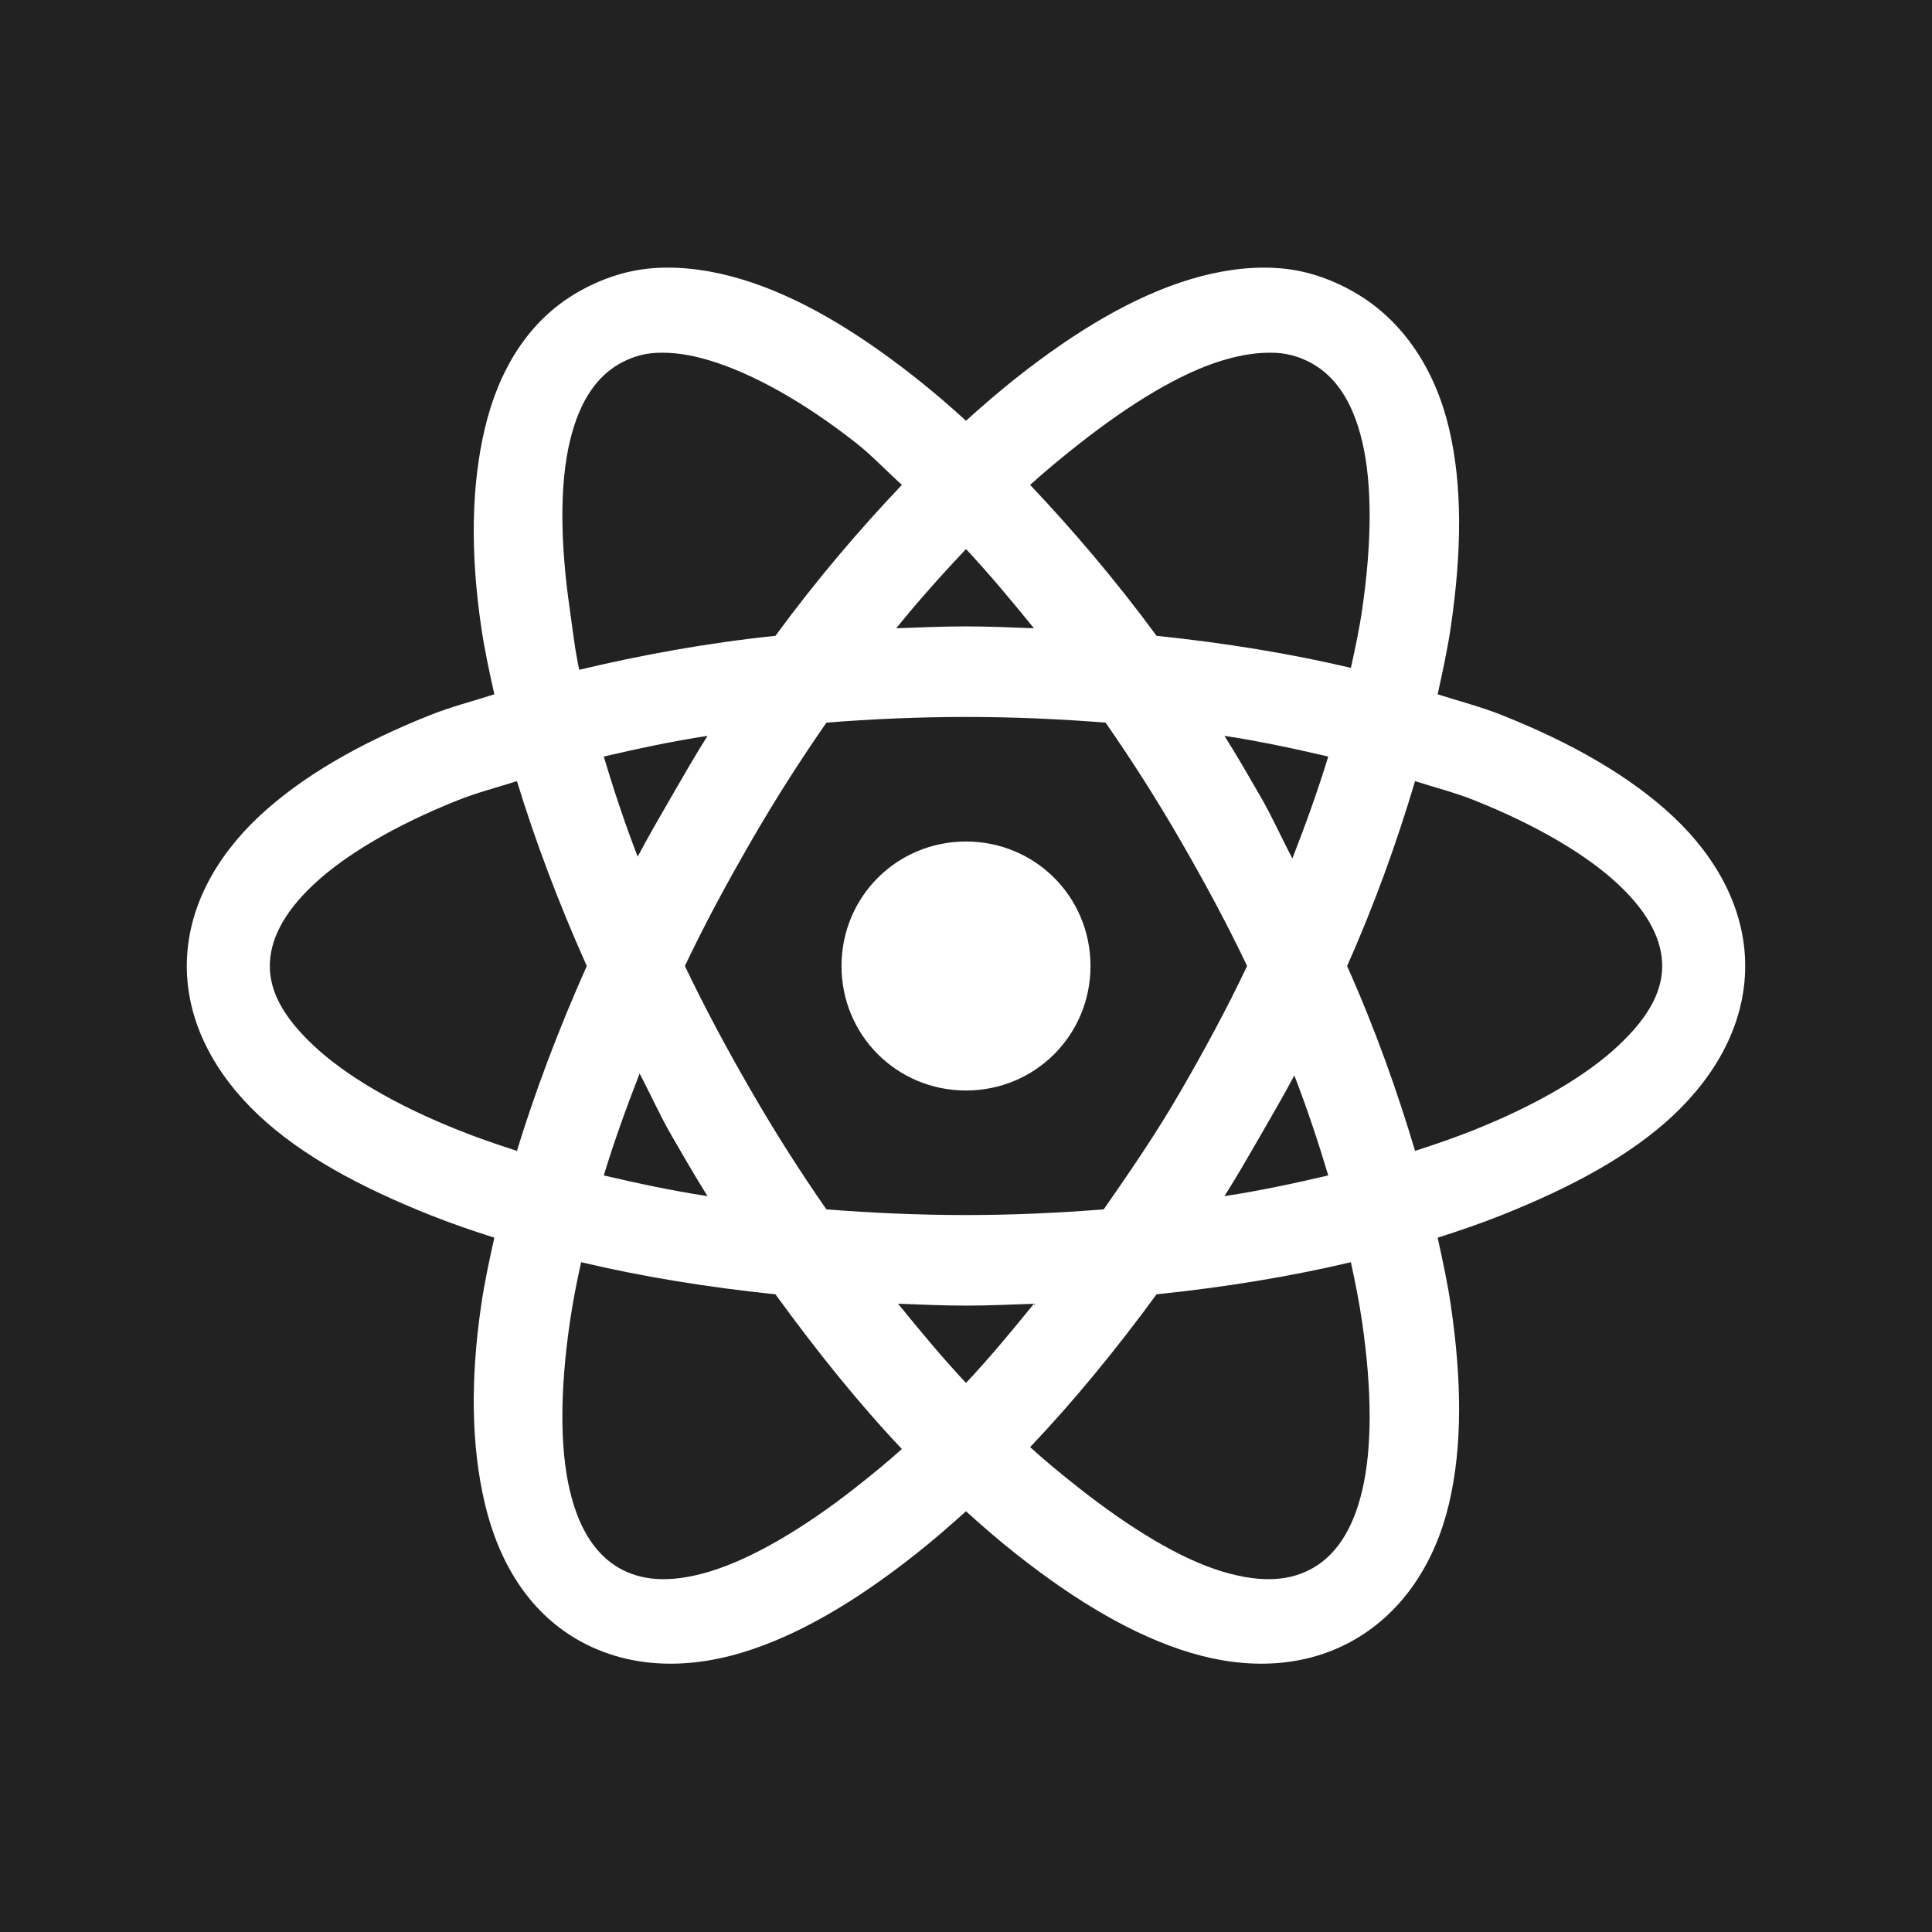
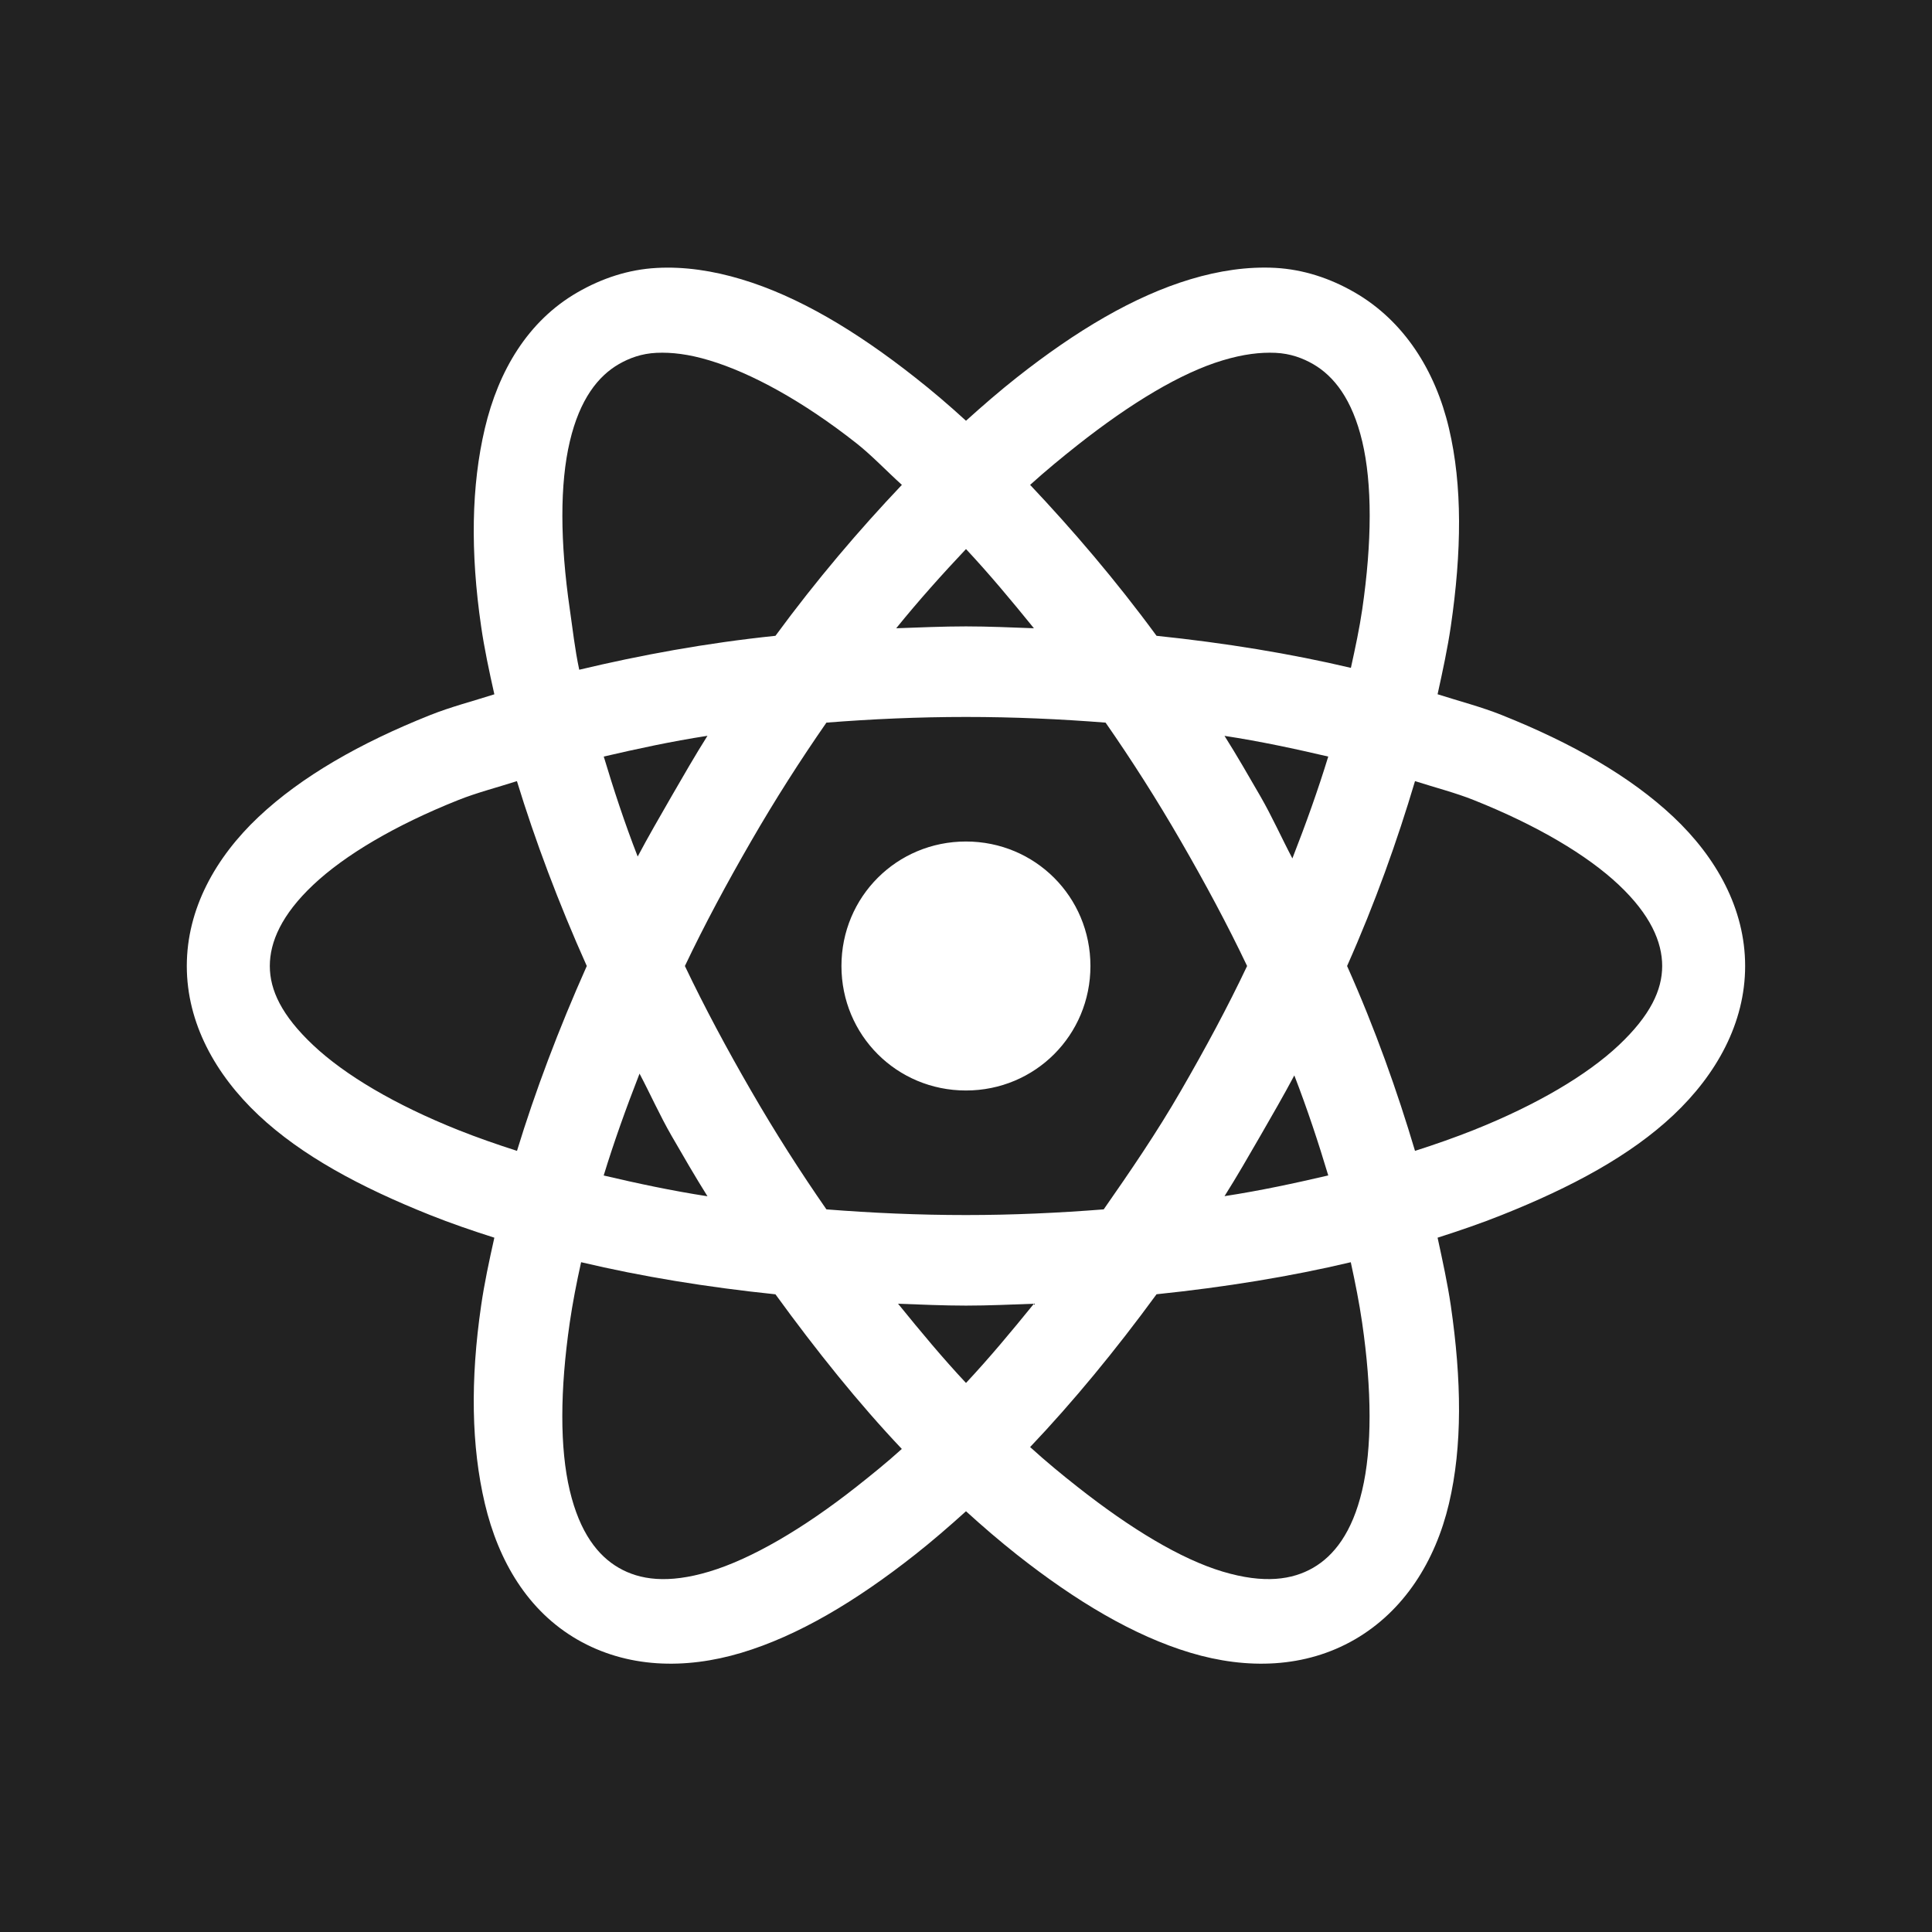
- <svg xmlns="http://www.w3.org/2000/svg" id="svg3039" version="1.1" width="32" height="32">
-   <defs id="defs3043">
-     <clipPath clipPathUnits="userSpaceOnUse" id="clipPath3053">
-       <rect style="fill:#000000;fill-opacity:1;stroke:none" id="rect3055" width="91.636" height="88.112" x="-39.65" y="41.413" />
-     </clipPath>
-   </defs>
-   <path style="fill:#222222;fill-opacity:1;stroke:none" d="M 0 0 L 0 32 L 32 32 L 32 0 L 0 0 z M 10.875 4.438 C 11.337 4.412 11.813 4.484 12.281 4.625 C 13.218 4.906 14.177 5.478 15.156 6.25 C 15.443 6.476 15.712 6.706 16 6.969 C 16.28 6.716 16.566 6.469 16.844 6.25 C 17.823 5.478 18.782 4.906 19.719 4.625 C 20.187 4.484 20.663 4.412 21.125 4.438 C 21.587 4.463 22.028 4.607 22.438 4.844 C 23.257 5.317 23.775 6.142 24 7.094 C 24.225 8.046 24.211 9.141 24.031 10.375 C 23.979 10.737 23.896 11.117 23.812 11.5 C 24.18 11.617 24.54 11.71 24.875 11.844 C 26.033 12.305 27.007 12.861 27.719 13.531 C 28.431 14.202 28.906 15.054 28.906 16 C 28.906 16.946 28.431 17.798 27.719 18.469 C 27.007 19.139 26.033 19.663 24.875 20.125 C 24.54 20.259 24.18 20.383 23.812 20.5 C 23.896 20.883 23.979 21.264 24.031 21.625 C 24.211 22.859 24.225 23.954 24 24.906 C 23.775 25.858 23.257 26.683 22.438 27.156 C 21.618 27.629 20.656 27.656 19.719 27.375 C 18.782 27.094 17.823 26.522 16.844 25.75 C 16.562 25.527 16.284 25.29 16 25.031 C 15.72 25.284 15.434 25.531 15.156 25.75 C 14.177 26.522 13.218 27.094 12.281 27.375 C 11.344 27.656 10.382 27.629 9.562 27.156 C 8.743 26.683 8.256 25.858 8.031 24.906 C 7.806 23.954 7.789 22.859 7.969 21.625 C 8.021 21.263 8.102 20.883 8.188 20.5 C 7.82 20.383 7.46 20.259 7.125 20.125 C 5.967 19.663 4.993 19.139 4.281 18.469 C 3.569 17.798 3.094 16.946 3.094 16 C 3.094 15.054 3.569 14.202 4.281 13.531 C 4.993 12.861 5.967 12.305 7.125 11.844 C 7.46 11.71 7.82 11.617 8.188 11.5 C 8.102 11.117 8.021 10.737 7.969 10.375 C 7.789 9.141 7.806 8.046 8.031 7.094 C 8.256 6.142 8.743 5.317 9.562 4.844 C 9.972 4.607 10.413 4.463 10.875 4.438 z M 10.875 5.844 C 10.626 5.855 10.422 5.932 10.25 6.031 C 9.906 6.23 9.603 6.612 9.438 7.312 C 9.272 8.013 9.275 8.974 9.438 10.094 C 9.484 10.414 9.519 10.748 9.594 11.094 C 10.599 10.854 11.693 10.651 12.844 10.531 C 13.521 9.607 14.231 8.776 14.938 8.031 C 14.677 7.795 14.441 7.544 14.188 7.344 C 13.299 6.643 12.44 6.176 11.75 5.969 C 11.405 5.865 11.124 5.833 10.875 5.844 z M 21.125 5.844 C 20.876 5.833 20.595 5.865 20.25 5.969 C 19.56 6.176 18.732 6.674 17.844 7.375 C 17.591 7.575 17.322 7.796 17.062 8.031 C 17.768 8.778 18.478 9.608 19.156 10.531 C 20.293 10.649 21.381 10.827 22.375 11.062 C 22.449 10.725 22.517 10.408 22.562 10.094 C 22.725 8.974 22.728 8.013 22.562 7.312 C 22.397 6.612 22.094 6.23 21.75 6.031 C 21.578 5.932 21.374 5.855 21.125 5.844 z M 16 9.094 C 15.617 9.5 15.222 9.939 14.844 10.406 C 15.223 10.393 15.612 10.375 16 10.375 C 16.378 10.375 16.756 10.393 17.125 10.406 C 16.747 9.94 16.38 9.5 16 9.094 z M 16 11.875 C 15.207 11.875 14.437 11.91 13.688 11.969 C 13.257 12.59 12.84 13.241 12.438 13.938 C 12.037 14.632 11.669 15.314 11.344 16 C 11.667 16.678 12.041 17.376 12.438 18.062 C 12.84 18.759 13.256 19.411 13.688 20.031 C 14.437 20.09 15.207 20.125 16 20.125 C 16.782 20.125 17.542 20.089 18.281 20.031 C 18.715 19.408 19.158 18.763 19.562 18.062 C 19.963 17.368 20.331 16.686 20.656 16 C 20.33 15.315 19.963 14.632 19.562 13.938 C 19.161 13.243 18.744 12.59 18.312 11.969 C 17.563 11.91 16.793 11.875 16 11.875 z M 11.719 12.188 C 11.112 12.281 10.551 12.403 10 12.531 C 10.161 13.067 10.343 13.624 10.562 14.188 C 10.738 13.856 10.933 13.52 11.125 13.188 C 11.321 12.848 11.515 12.511 11.719 12.188 z M 20.281 12.188 C 20.485 12.511 20.679 12.848 20.875 13.188 C 21.071 13.527 21.227 13.88 21.406 14.219 C 21.633 13.637 21.831 13.083 22 12.531 C 21.449 12.403 20.888 12.281 20.281 12.188 z M 8.562 12.938 C 8.23 13.044 7.892 13.131 7.594 13.25 C 6.542 13.669 5.711 14.163 5.188 14.656 C 4.664 15.15 4.469 15.602 4.469 16 C 4.469 16.398 4.664 16.819 5.188 17.312 C 5.711 17.806 6.542 18.3 7.594 18.719 C 7.892 18.838 8.23 18.956 8.562 19.062 C 8.863 18.08 9.251 17.049 9.719 16 C 9.25 14.953 8.863 13.921 8.562 12.938 z M 23.438 12.938 C 23.145 13.921 22.779 14.953 22.312 16 C 22.778 17.043 23.144 18.077 23.438 19.062 C 23.77 18.956 24.108 18.838 24.406 18.719 C 25.458 18.3 26.289 17.806 26.812 17.312 C 27.336 16.819 27.531 16.398 27.531 16 C 27.531 15.602 27.336 15.15 26.812 14.656 C 26.289 14.163 25.458 13.669 24.406 13.25 C 24.108 13.131 23.77 13.044 23.438 12.938 z M 16 13.938 C 17.146 13.938 18.062 14.854 18.062 16 C 18.062 17.146 17.146 18.062 16 18.062 C 14.854 18.062 13.938 17.146 13.938 16 C 13.938 14.854 14.854 13.938 16 13.938 z M 10.594 17.781 C 10.367 18.363 10.169 18.917 10 19.469 C 10.551 19.597 11.112 19.719 11.719 19.812 C 11.515 19.487 11.322 19.153 11.125 18.812 C 10.929 18.473 10.773 18.12 10.594 17.781 z M 21.438 17.812 C 21.262 18.144 21.067 18.48 20.875 18.812 C 20.679 19.152 20.485 19.489 20.281 19.812 C 20.888 19.719 21.449 19.597 22 19.469 C 21.839 18.932 21.656 18.376 21.438 17.812 z M 9.625 20.906 C 9.548 21.254 9.484 21.584 9.438 21.906 C 9.275 23.026 9.272 23.987 9.438 24.688 C 9.603 25.388 9.906 25.77 10.25 25.969 C 10.594 26.168 11.06 26.238 11.75 26.031 C 12.44 25.824 13.299 25.326 14.188 24.625 C 14.431 24.433 14.689 24.225 14.938 24 C 14.224 23.246 13.525 22.376 12.844 21.438 C 11.706 21.32 10.62 21.142 9.625 20.906 z M 22.375 20.906 C 21.38 21.142 20.294 21.32 19.156 21.438 C 18.474 22.37 17.774 23.219 17.062 23.969 C 17.322 24.205 17.591 24.425 17.844 24.625 C 18.732 25.326 19.56 25.824 20.25 26.031 C 20.94 26.238 21.406 26.168 21.75 25.969 C 22.094 25.77 22.397 25.388 22.562 24.688 C 22.728 23.987 22.725 23.026 22.562 21.906 C 22.516 21.584 22.45 21.255 22.375 20.906 z M 14.875 21.594 C 15.253 22.06 15.619 22.499 16 22.906 C 16.381 22.5 16.747 22.061 17.125 21.594 C 16.756 21.607 16.378 21.625 16 21.625 C 15.622 21.625 15.244 21.607 14.875 21.594 z " id="rect3049" />
+ <svg xmlns="http://www.w3.org/2000/svg" version="1.1" width="32" height="32">
+   <path d="M 0,0 0,32 32,32 32,0 0,0 z m 10.875,4.438 c 0.462,-0.026 0.938,0.047 1.406,0.188 0.937,0.281 1.896,0.853 2.875,1.625 C 15.443,6.476 15.712,6.706 16,6.969 16.28,6.716 16.566,6.469 16.844,6.25 c 0.979,-0.772 1.938,-1.344 2.875,-1.625 0.468,-0.141 0.944,-0.213 1.406,-0.188 0.462,0.026 0.903,0.17 1.312,0.406 0.82,0.473 1.338,1.298 1.562,2.25 0.225,0.952 0.211,2.047 0.031,3.281 -0.053,0.362 -0.135,0.742 -0.219,1.125 0.367,0.117 0.727,0.21 1.062,0.344 1.158,0.462 2.132,1.017 2.844,1.688 0.712,0.671 1.188,1.522 1.188,2.469 0,0.946 -0.476,1.798 -1.188,2.469 -0.712,0.671 -1.686,1.195 -2.844,1.656 -0.335,0.134 -0.695,0.258 -1.062,0.375 0.083,0.383 0.166,0.764 0.219,1.125 0.179,1.234 0.194,2.329 -0.031,3.281 -0.225,0.952 -0.743,1.777 -1.562,2.25 -0.82,0.473 -1.782,0.5 -2.719,0.219 -0.937,-0.281 -1.896,-0.853 -2.875,-1.625 C 16.562,25.527 16.284,25.29 16,25.031 c -0.28,0.253 -0.566,0.5 -0.844,0.719 -0.979,0.772 -1.938,1.344 -2.875,1.625 C 11.344,27.656 10.382,27.629 9.562,27.156 8.743,26.683 8.256,25.858 8.031,24.906 7.806,23.954 7.789,22.859 7.969,21.625 8.021,21.263 8.102,20.883 8.188,20.5 7.82,20.383 7.46,20.259 7.125,20.125 5.967,19.663 4.993,19.139 4.281,18.469 3.569,17.798 3.094,16.946 3.094,16 c 0,-0.946 0.476,-1.798 1.188,-2.469 C 4.993,12.861 5.967,12.305 7.125,11.844 7.46,11.71 7.82,11.617 8.188,11.5 8.102,11.117 8.021,10.737 7.969,10.375 7.789,9.141 7.806,8.046 8.031,7.094 8.256,6.142 8.743,5.317 9.562,4.844 9.972,4.607 10.413,4.463 10.875,4.438 z m 0,1.406 C 10.626,5.855 10.422,5.932 10.25,6.031 9.906,6.23 9.603,6.612 9.438,7.312 c -0.166,0.701 -0.163,1.661 0,2.781 0.047,0.321 0.082,0.654 0.156,1 1.005,-0.24 2.099,-0.443 3.25,-0.562 0.678,-0.924 1.388,-1.756 2.094,-2.5 C 14.677,7.795 14.441,7.544 14.188,7.344 13.299,6.643 12.44,6.176 11.75,5.969 11.405,5.865 11.124,5.833 10.875,5.844 z m 10.25,0 C 20.876,5.833 20.595,5.865 20.25,5.969 19.56,6.176 18.732,6.674 17.844,7.375 17.591,7.575 17.322,7.796 17.062,8.031 c 0.705,0.747 1.416,1.576 2.094,2.5 1.137,0.118 2.224,0.296 3.219,0.531 0.074,-0.337 0.142,-0.655 0.188,-0.969 0.163,-1.12 0.166,-2.081 0,-2.781 C 22.397,6.612 22.094,6.23 21.75,6.031 21.578,5.932 21.374,5.855 21.125,5.844 z M 16,9.094 C 15.617,9.5 15.222,9.939 14.844,10.406 15.223,10.393 15.612,10.375 16,10.375 c 0.378,0 0.756,0.018 1.125,0.031 C 16.747,9.94 16.38,9.5 16,9.094 z m 0,2.781 c -0.793,0 -1.563,0.035 -2.312,0.094 -0.431,0.621 -0.848,1.272 -1.25,1.969 -0.401,0.694 -0.768,1.377 -1.094,2.062 0.323,0.678 0.697,1.376 1.094,2.062 0.402,0.697 0.819,1.348 1.25,1.969 0.749,0.059 1.519,0.094 2.312,0.094 0.782,0 1.542,-0.036 2.281,-0.094 0.434,-0.623 0.877,-1.268 1.281,-1.969 C 19.963,17.368 20.331,16.686 20.656,16 20.33,15.315 19.963,14.632 19.562,13.938 19.161,13.243 18.744,12.59 18.312,11.969 17.563,11.91 16.793,11.875 16,11.875 z m -4.281,0.312 C 11.112,12.281 10.551,12.403 10,12.531 c 0.161,0.536 0.343,1.093 0.562,1.656 0.176,-0.332 0.371,-0.668 0.562,-1 0.196,-0.339 0.39,-0.677 0.594,-1 z m 8.562,0 c 0.204,0.323 0.398,0.661 0.594,1 0.196,0.34 0.352,0.692 0.531,1.031 C 21.633,13.637 21.831,13.083 22,12.531 21.449,12.403 20.888,12.281 20.281,12.188 z M 8.562,12.938 C 8.23,13.044 7.892,13.131 7.594,13.25 6.542,13.669 5.711,14.163 5.188,14.656 4.664,15.15 4.469,15.602 4.469,16 c 0,0.398 0.195,0.819 0.719,1.312 0.524,0.494 1.355,0.987 2.406,1.406 0.298,0.119 0.636,0.237 0.969,0.344 C 8.863,18.08 9.251,17.049 9.719,16 9.25,14.953 8.863,13.921 8.562,12.938 z m 14.875,0 c -0.293,0.984 -0.659,2.015 -1.125,3.062 0.466,1.043 0.832,2.077 1.125,3.062 0.333,-0.106 0.67,-0.225 0.969,-0.344 1.051,-0.419 1.882,-0.913 2.406,-1.406 0.524,-0.494 0.719,-0.915 0.719,-1.312 0,-0.398 -0.195,-0.85 -0.719,-1.344 C 26.289,14.163 25.458,13.669 24.406,13.25 24.108,13.131 23.77,13.044 23.438,12.938 z m -7.438,1 c 1.146,0 2.062,0.916 2.062,2.062 0,1.146 -0.916,2.062 -2.062,2.062 -1.146,0 -2.062,-0.916 -2.062,-2.062 0,-1.146 0.916,-2.062 2.062,-2.062 z m -5.406,3.844 c -0.227,0.582 -0.425,1.136 -0.594,1.688 0.551,0.129 1.112,0.25 1.719,0.344 -0.204,-0.325 -0.397,-0.659 -0.594,-1 -0.196,-0.34 -0.352,-0.692 -0.531,-1.031 z M 21.438,17.812 c -0.176,0.332 -0.371,0.668 -0.562,1 -0.196,0.339 -0.39,0.677 -0.594,1 C 20.888,19.719 21.449,19.597 22,19.469 21.839,18.932 21.656,18.376 21.438,17.812 z M 9.625,20.906 c -0.077,0.347 -0.141,0.677 -0.188,1 -0.163,1.12 -0.166,2.081 0,2.781 0.166,0.701 0.468,1.083 0.812,1.281 0.344,0.199 0.81,0.269 1.5,0.062 0.69,-0.207 1.549,-0.705 2.438,-1.406 0.243,-0.192 0.502,-0.4 0.75,-0.625 C 14.224,23.246 13.525,22.376 12.844,21.438 11.706,21.32 10.62,21.142 9.625,20.906 z m 12.75,0 c -0.995,0.236 -2.081,0.413 -3.219,0.531 -0.682,0.932 -1.382,1.781 -2.094,2.531 0.259,0.236 0.528,0.457 0.781,0.656 0.889,0.701 1.717,1.199 2.406,1.406 0.69,0.207 1.156,0.136 1.5,-0.062 0.344,-0.199 0.647,-0.581 0.812,-1.281 0.166,-0.701 0.163,-1.661 0,-2.781 -0.047,-0.323 -0.112,-0.652 -0.188,-1 z m -7.5,0.688 c 0.378,0.466 0.744,0.906 1.125,1.312 0.381,-0.407 0.747,-0.846 1.125,-1.312 C 16.756,21.607 16.378,21.625 16,21.625 c -0.378,0 -0.756,-0.018 -1.125,-0.031 z" style="fill:#222222;fill-opacity:1;stroke:none" />
</svg>
